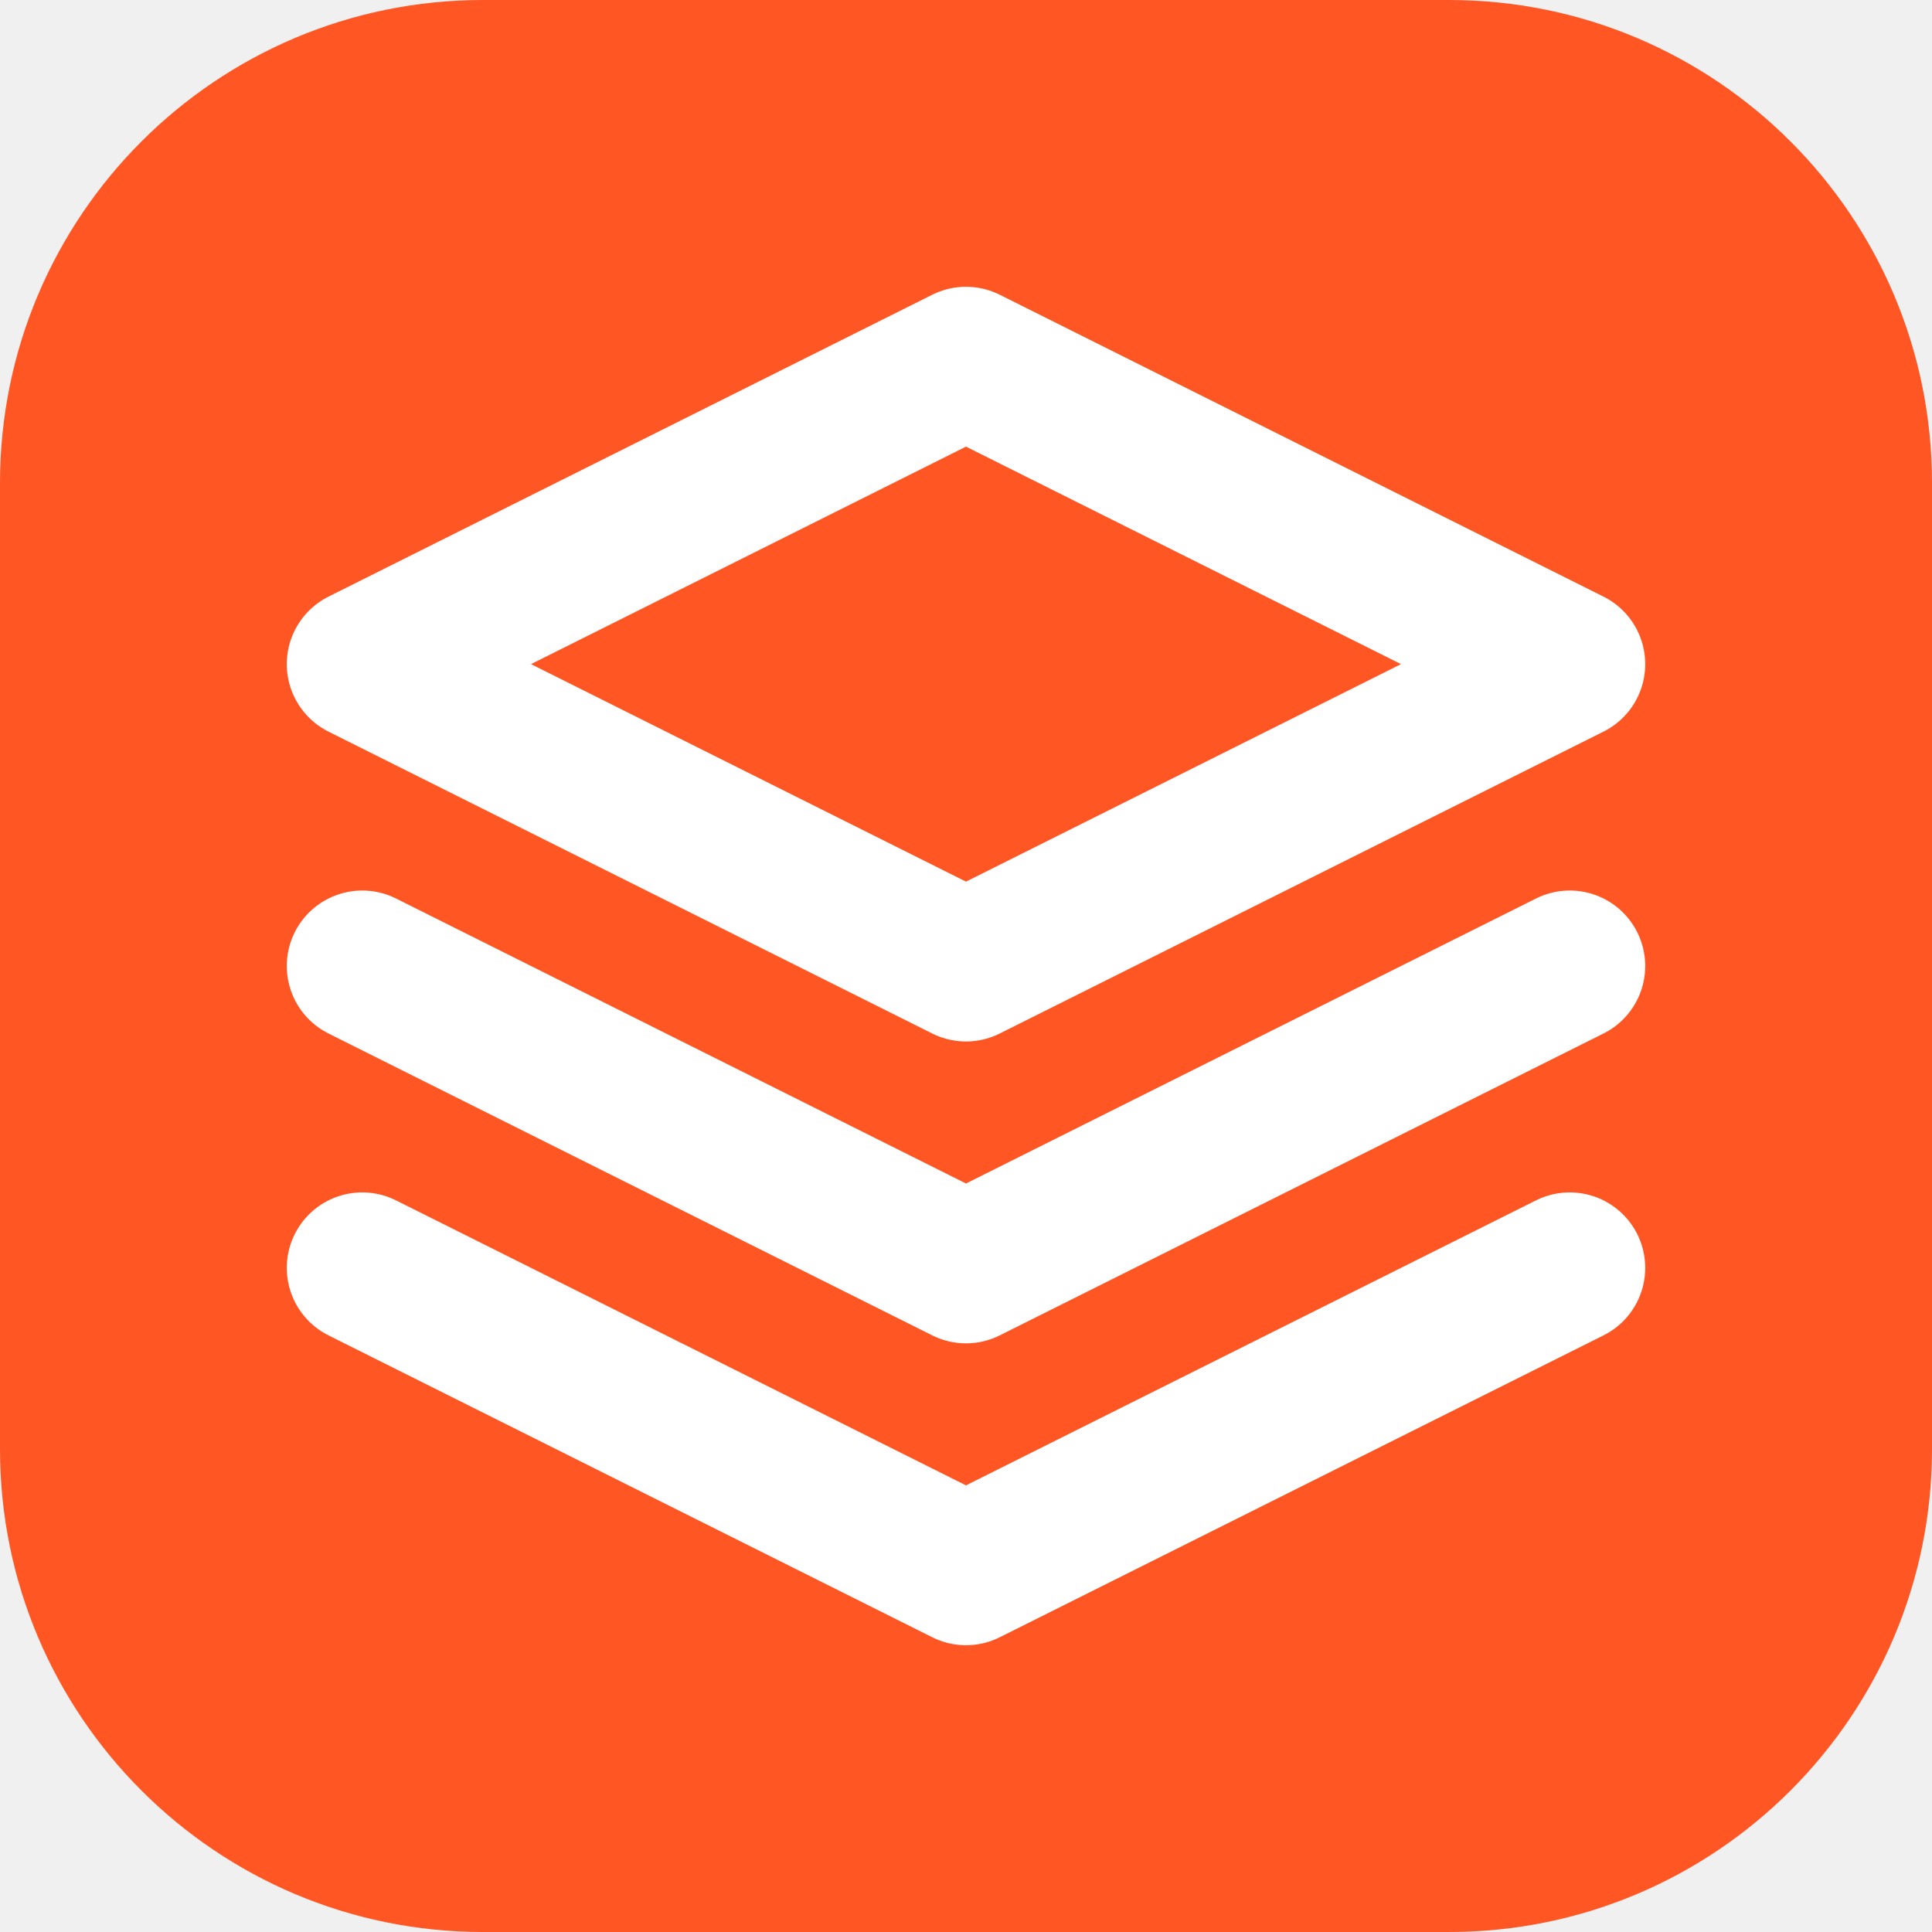
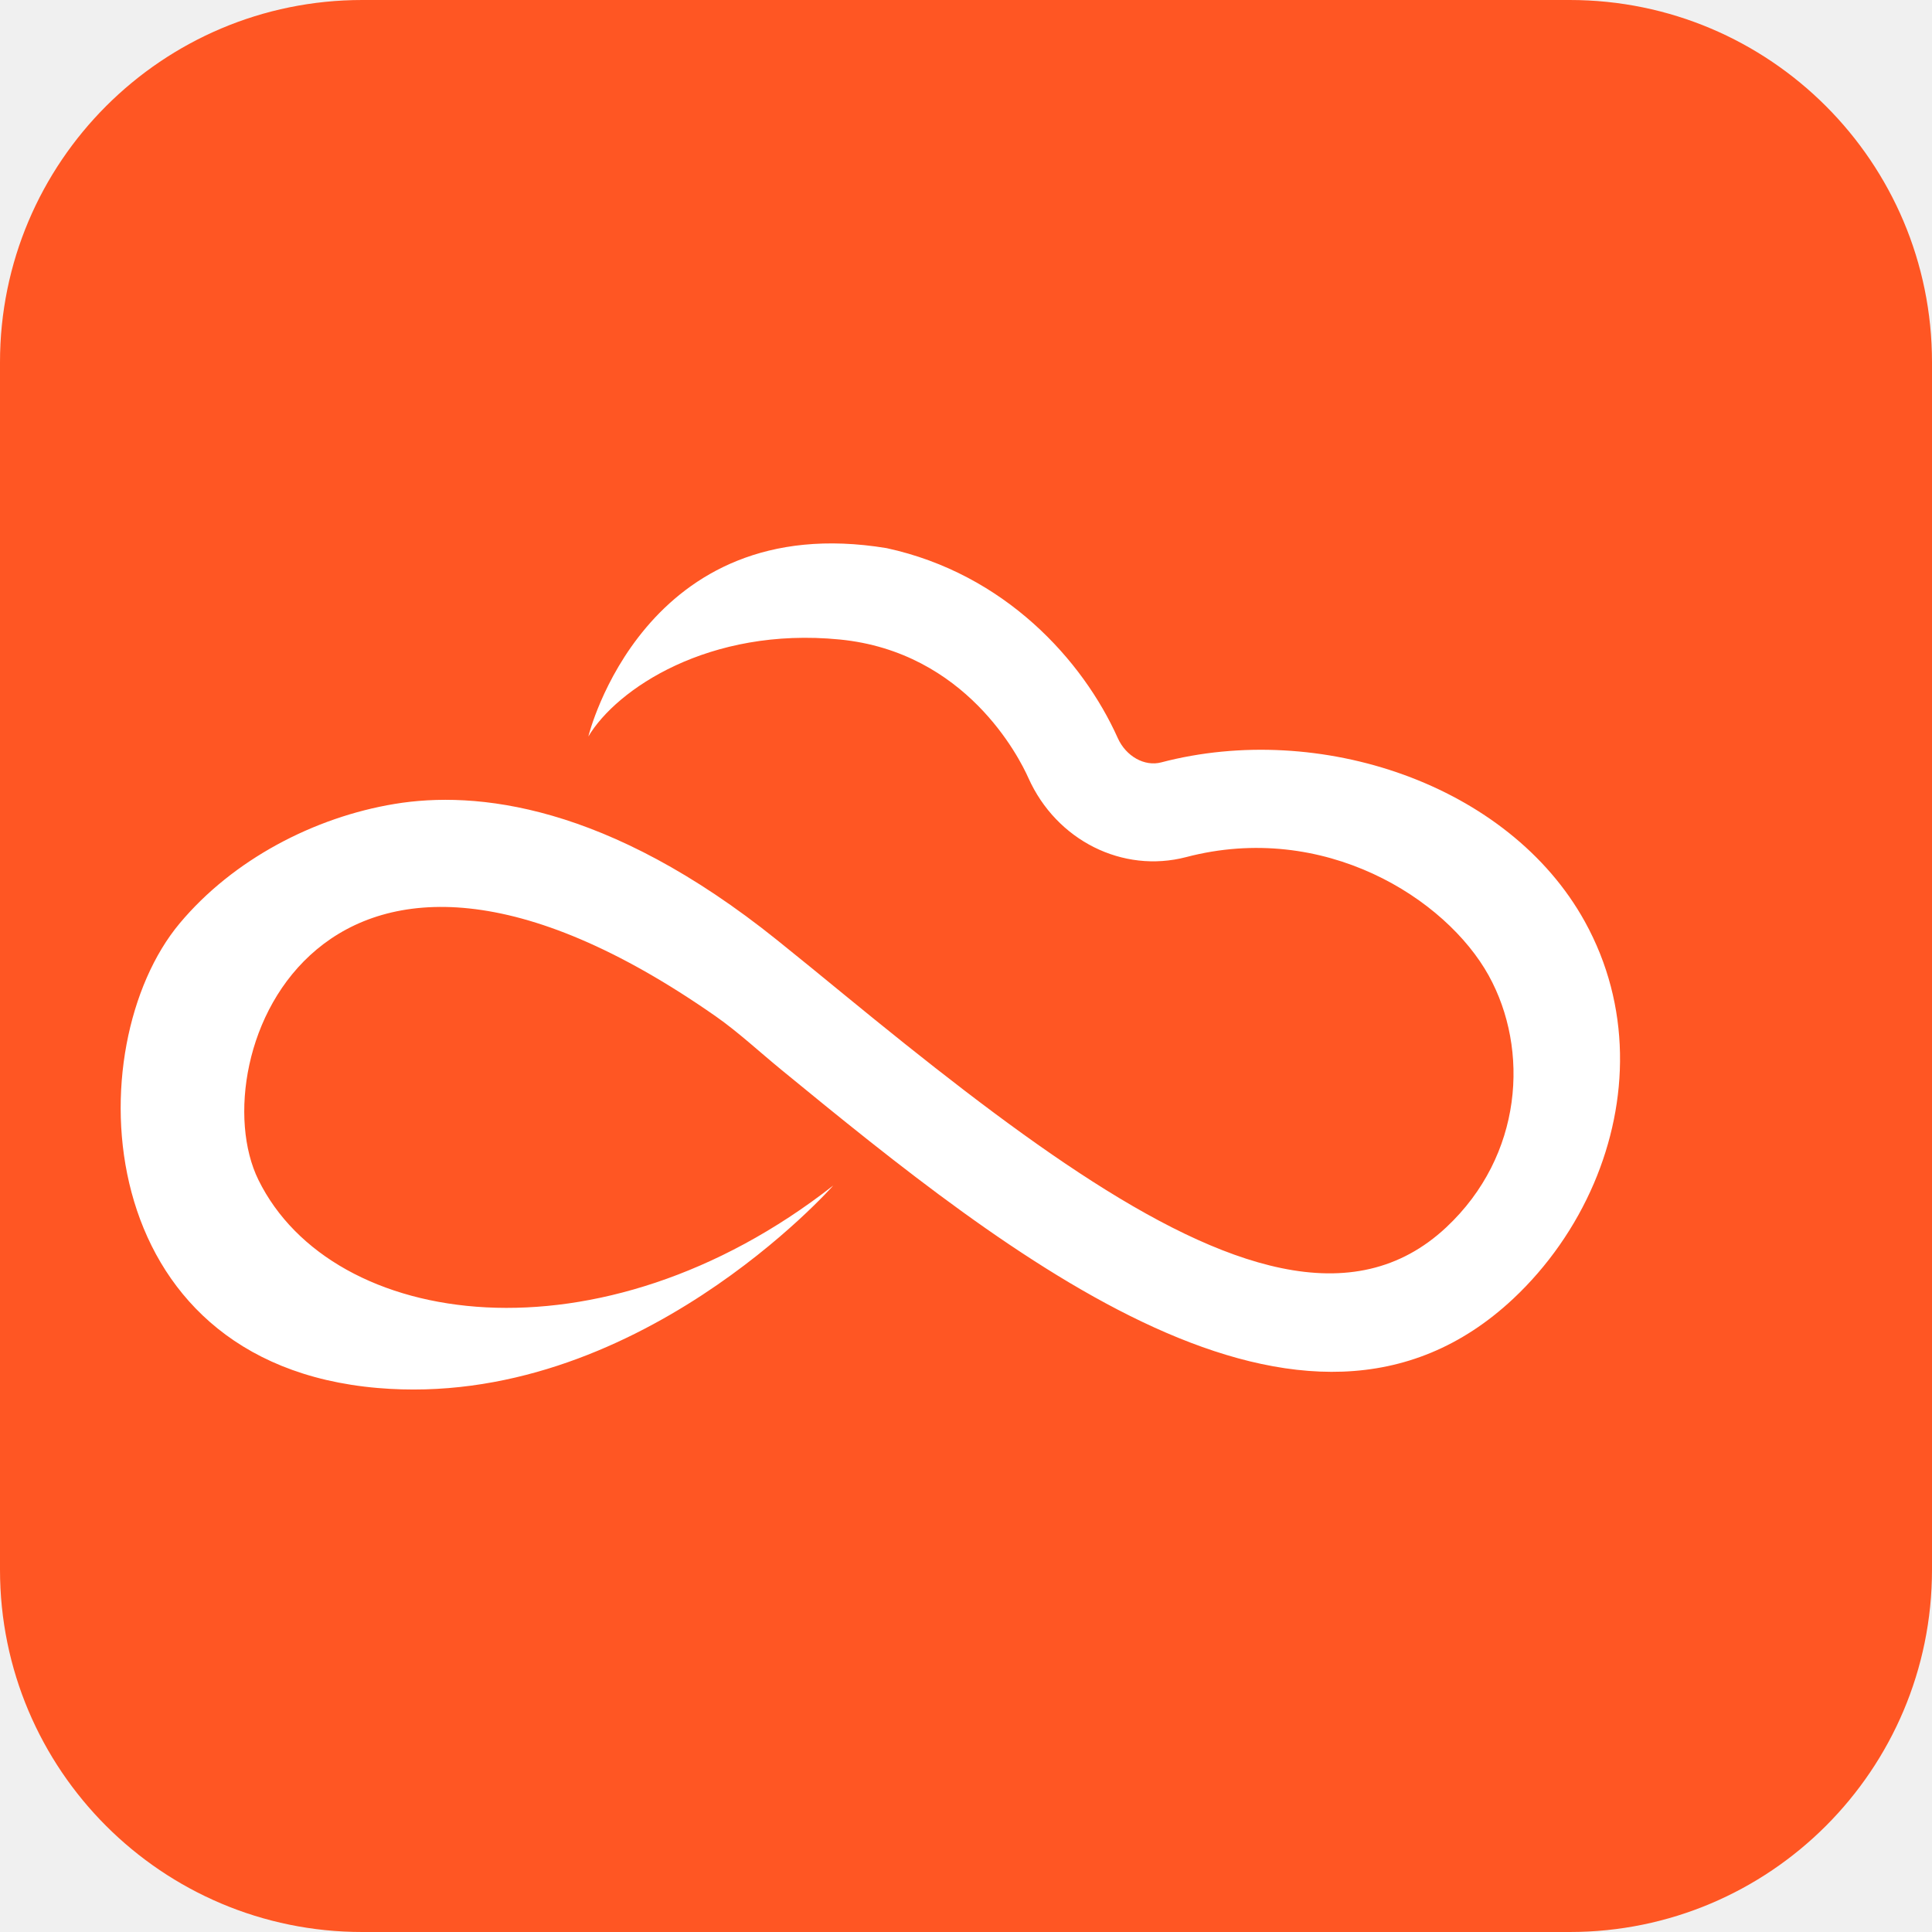
<svg xmlns="http://www.w3.org/2000/svg" viewBox="0 0 32 32">
-   <rect width="32" height="32" rx="8" fill="#FF5623" />
-   <path d="M16 6 6 11l10 5 10-5-10-5zM6 21l10 5 10-5M6 16l10 5 10-5" fill="none" stroke="white" stroke-width="2.5" stroke-linecap="round" stroke-linejoin="round" />
+   <rect width="32" height="32" rx="6" fill="#FF5623" />
+   <g transform="translate(2, 9) scale(0.1458)">
+     <path fill="white" d="M166.32,42.96c-8.65-15.63-30.14-22.8-48.12-18.08-1.89.5-4.01-.69-4.94-2.77-3.96-8.83-12.82-18.66-26.26-21.57-27.6-4.55-33.88,21.4-33.88,21.4,3.19-5.37,13.7-12.48,28.56-11.02,14.32,1.41,20.37,13.35,21.43,15.73,3.18,7.1,10.71,10.87,17.92,8.99,15.66-4.11,29.51,4.68,34.37,13.45,4.65,8.41,3.89,20.45-4.81,28.6-5.25,4.92-11.57,6.13-18.75,4.64-13.85-2.86-30.92-15.71-49.7-31.1-2.58-2.11-5.1-4.18-7.56-6.15-19.33-15.53-34.3-17-43.47-15.48-9.13,1.51-18.35,6.31-24.42,13.57-11.66,13.95-10.41,49.96,22.5,52.78,29.28,2.51,51.75-23,51.75-23-26.45,20.7-56.91,16.42-65.3-.64-6.73-13.68,7.08-49.96,51.97-18.57,2.55,1.79,4.92,4,7.47,6.09,25.78,21.13,59.39,48.19,83.11,25.98,3.91-3.67,7.06-8.18,9.17-13.12,3.98-9.32,4.25-20.16-1.04-29.73h0Z" />
+   </g>
</svg>
